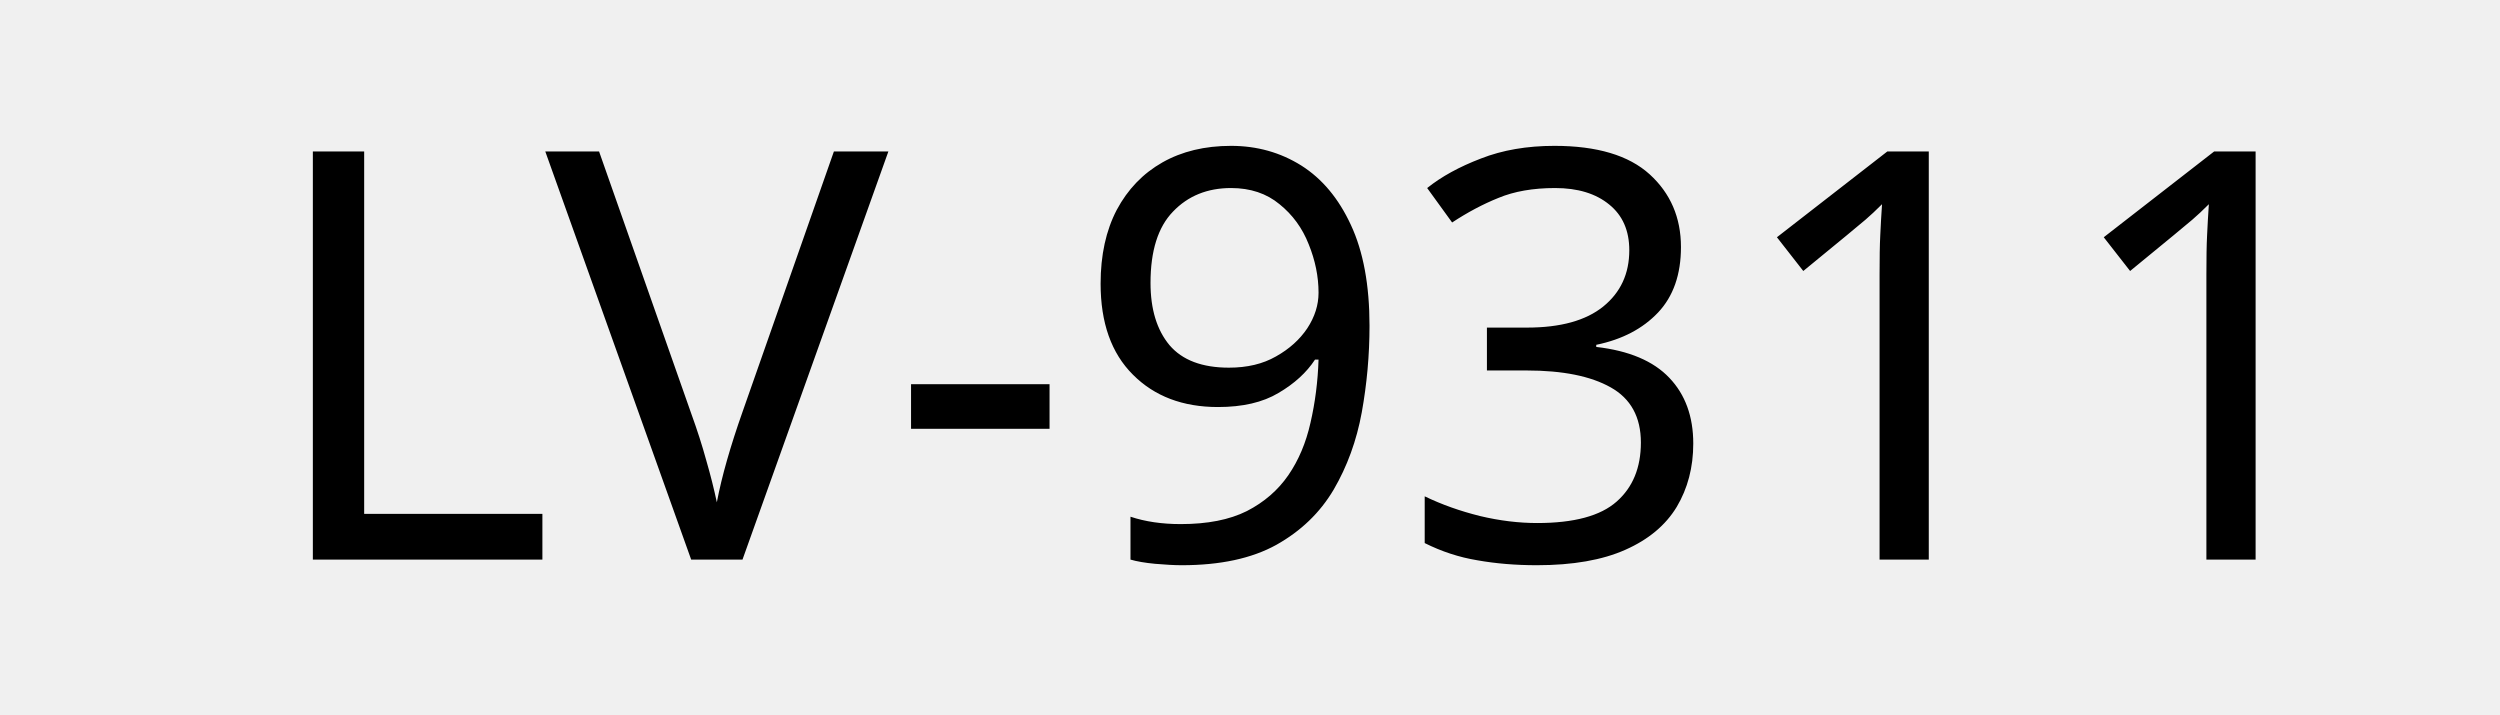
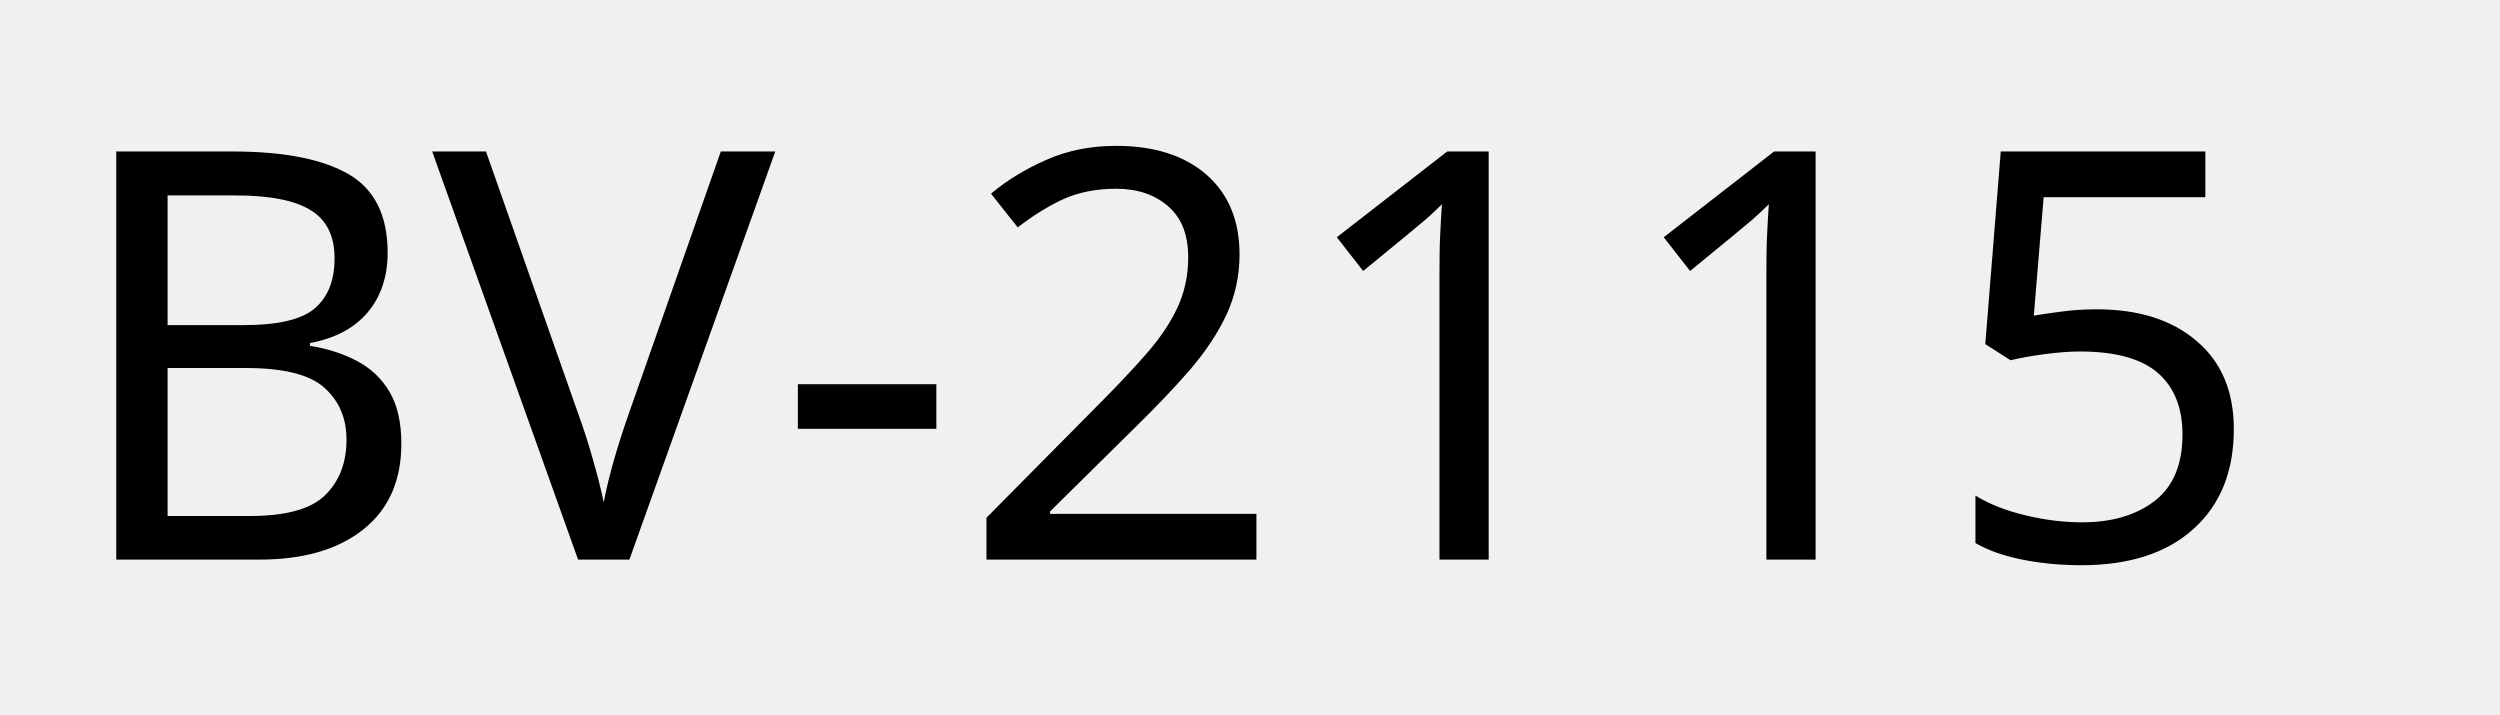
<svg xmlns="http://www.w3.org/2000/svg" width="420" height="120" viewBox="0 0 111.125 31.75" version="1.1" id="svg8">
  <defs id="defs2" />
  <g id="layer2" style="display:inline" transform="translate(0,0.2645833)">
-     <text xml:space="preserve" style="font-style:normal;font-variant:normal;font-weight:normal;font-stretch:normal;font-size:10.583px;line-height:6.615px;font-family:Ccrige;-inkscape-font-specification:Ccrige;letter-spacing:0px;word-spacing:0px;fill:#ffffff;fill-opacity:1;stroke:none;stroke-width:0.265px;stroke-linecap:butt;stroke-linejoin:miter;stroke-opacity:1" x="11.439" y="24.612" id="text4502">
-       <tspan id="tspan4500" x="11.439" y="24.612" style="font-style:normal;font-variant:normal;font-weight:normal;font-stretch:normal;font-size:25.4px;font-family:Ccrige;-inkscape-font-specification:Ccrige;fill:#000000;stroke-width:0.265px">LV-9311</tspan>
+     <text xml:space="preserve" style="font-style:normal;font-variant:normal;font-weight:normal;font-stretch:normal;font-size:10.583px;line-height:6.615px;font-family:Ccrige;-inkscape-font-specification:Ccrige;text-align:center;letter-spacing:0px;word-spacing:0px;text-anchor:middle;fill:#ffffff;fill-opacity:1;stroke:none;stroke-width:0.265px;stroke-linecap:butt;stroke-linejoin:miter;stroke-opacity:1" x="58.604" y="24.612" id="text4502">
+       <tspan id="tspan4500" x="58.604" y="24.612" style="font-style:normal;font-variant:normal;font-weight:normal;font-stretch:normal;font-size:25.4px;font-family:Ccrige;-inkscape-font-specification:Ccrige;text-align:center;text-anchor:middle;fill:#000000;stroke-width:0.265px">BV-2115</tspan>
    </text>
  </g>
</svg>
